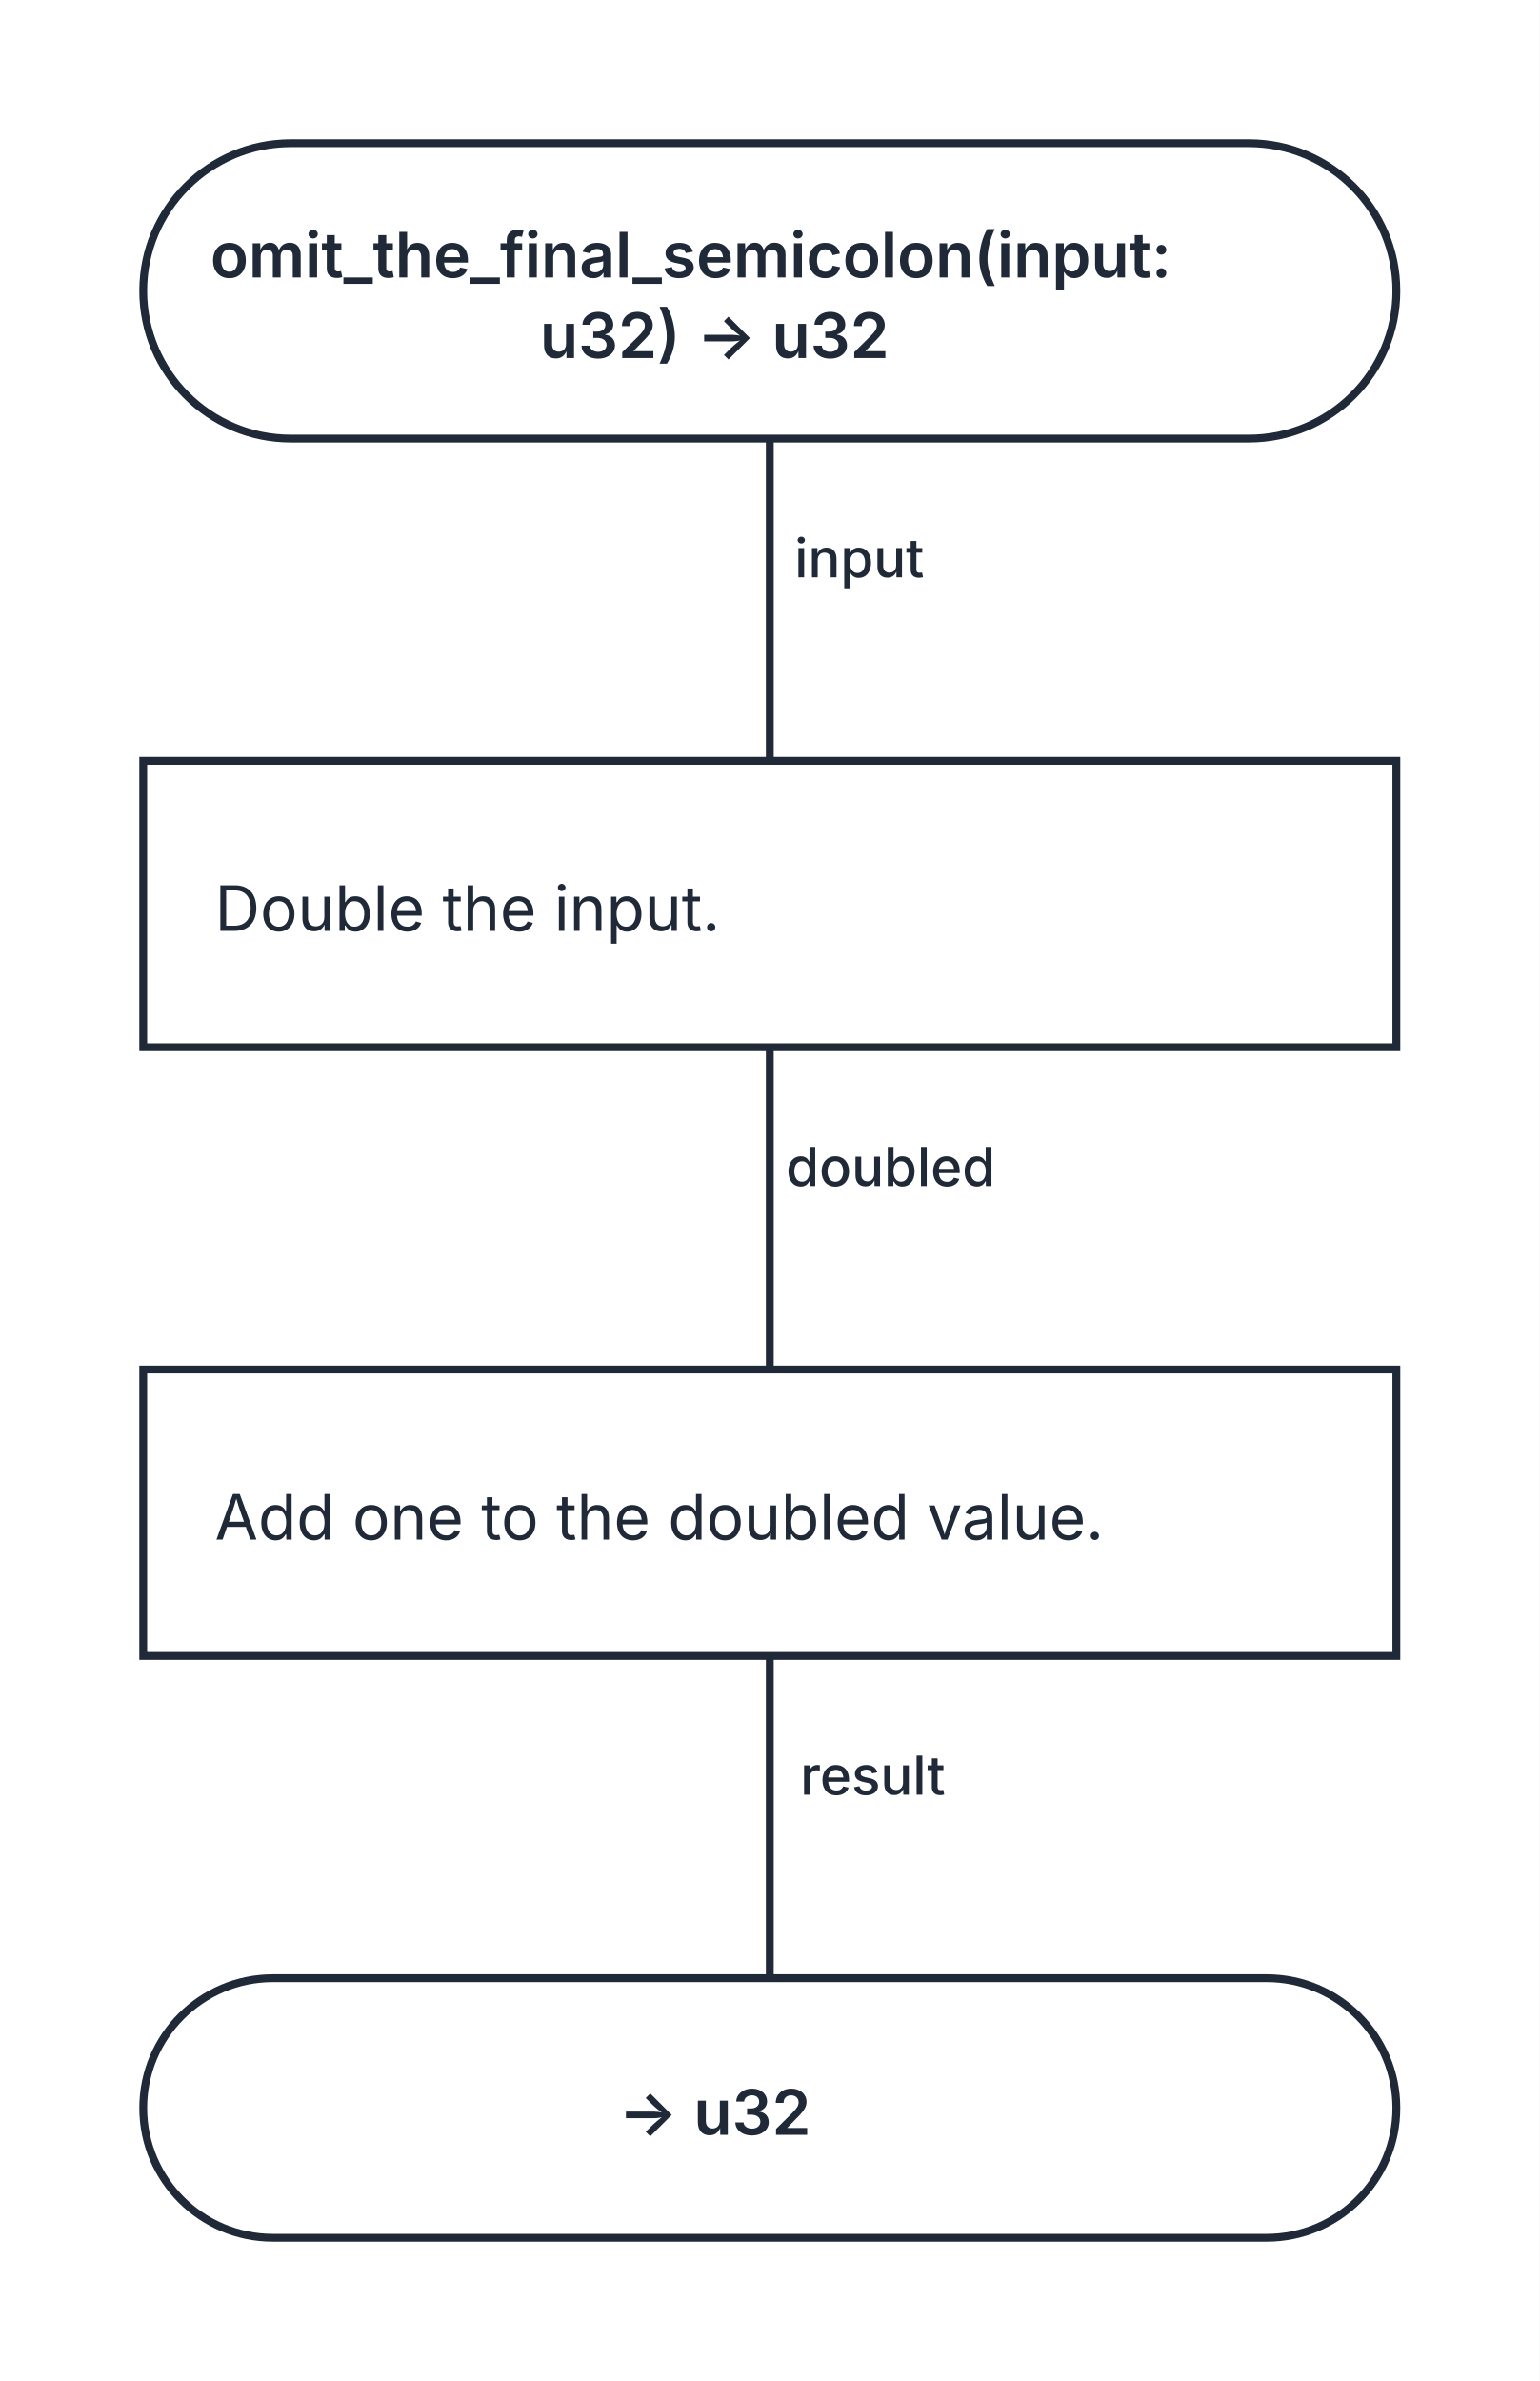
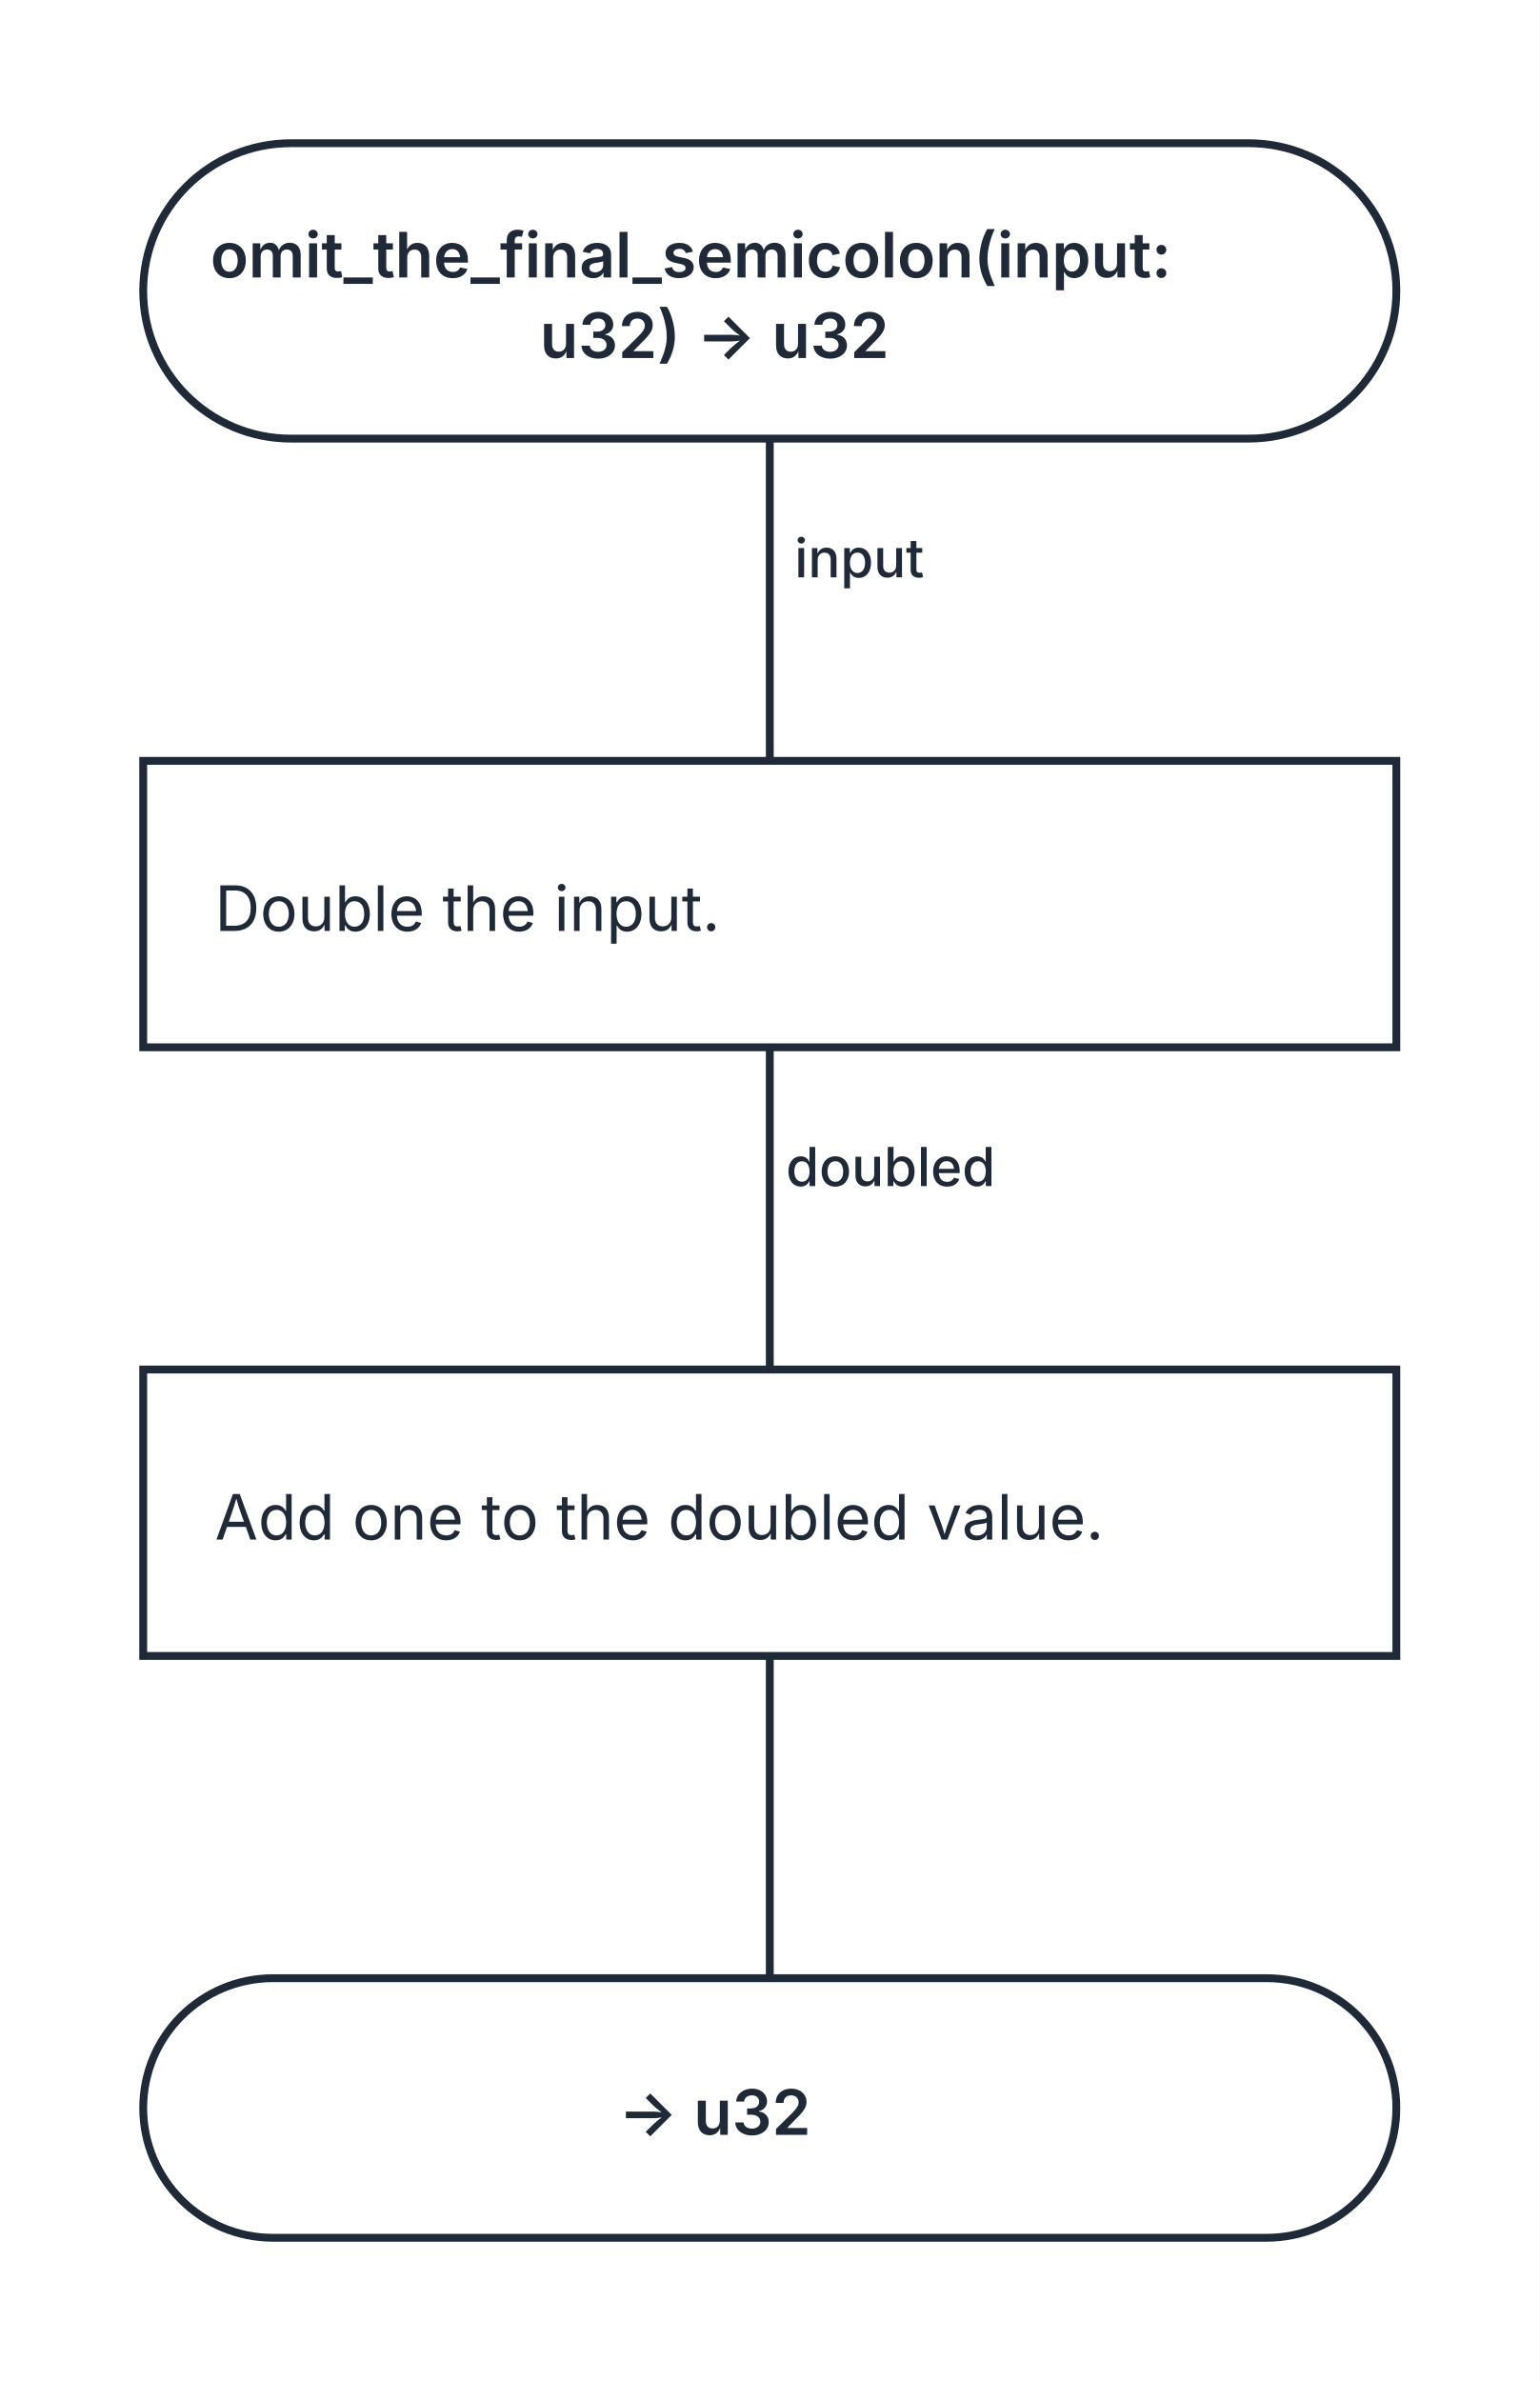
<svg xmlns="http://www.w3.org/2000/svg" width="344" height="532" viewBox="0 0 344 532" role="img" aria-labelledby="kaalang-title" aria-describedby="kaalang-description">
  <defs>
    <style>
      svg { color: #1f2937; font-family: Inter, ui-sans-serif, system-ui, -apple-system, BlinkMacSystemFont, "Segoe UI", sans-serif; text-rendering: optimizeLegibility; }
      .connection { fill: none; stroke: currentColor; stroke-width: 1.75; stroke-linecap: square; stroke-linejoin: round; }
      .connection-label { fill: currentColor; font-size: 12px; font-weight: 500; paint-order: stroke; stroke: #ffffff; stroke-width: 5px; stroke-linejoin: round; text-anchor: middle; }
      .node-shape { fill: #ffffff; stroke: currentColor; stroke-width: 1.75; }
      .label { fill: currentColor; font-size: 14px; text-anchor: middle; }
      .start .label, .question .label, .select .label, .case .label, .end .label { font-weight: 600; }
      .action .label { font-weight: 400; text-anchor: start; }
    </style>
  </defs>
  <rect width="100%" height="100%" fill="#ffffff" />
  <g class="connections">
    <path class="connection" d="M 172 98 L 172 170" />
    <path class="connection" d="M 172 234 L 172 306" />
    <path class="connection" d="M 172 370 L 172 442" />
    <text class="connection-label" x="200" y="129" xml:space="preserve">
      <tspan x="200" dy="0">input</tspan>
    </text>
    <text class="connection-label" x="207" y="265" xml:space="preserve">
      <tspan x="207" dy="0">doubled</tspan>
-     </text>
-     <text class="connection-label" x="203" y="401" xml:space="preserve">
-       <tspan x="203" dy="0">result</tspan>
    </text>
  </g>
  <g class="nodes">
    <g class="node start" transform="translate(172 65)">
      <rect class="node-shape" x="-140" y="-33" width="280" height="66" rx="33" />
      <text class="label" y="-3" xml:space="preserve">
        <tspan x="0" dy="0">omit_the_final_semicolon(input: </tspan>
        <tspan x="0" dy="18">u32) -&gt; u32</tspan>
      </text>
    </g>
    <g class="node action" transform="translate(172 202)">
      <rect class="node-shape" x="-140" y="-32" width="280" height="64" />
      <text class="label" y="6" xml:space="preserve">
        <tspan x="-124" dy="0">Double the input.</tspan>
      </text>
    </g>
    <g class="node action" transform="translate(172 338)">
      <rect class="node-shape" x="-140" y="-32" width="280" height="64" />
      <text class="label" y="6" xml:space="preserve">
        <tspan x="-124" dy="0">Add one to the doubled value.</tspan>
      </text>
    </g>
    <g class="node end" transform="translate(172 471)">
      <rect class="node-shape" x="-140" y="-29" width="280" height="58" rx="29" />
      <text class="label" y="6" xml:space="preserve">
        <tspan x="0" dy="0">-&gt; u32</tspan>
      </text>
    </g>
  </g>
</svg>
